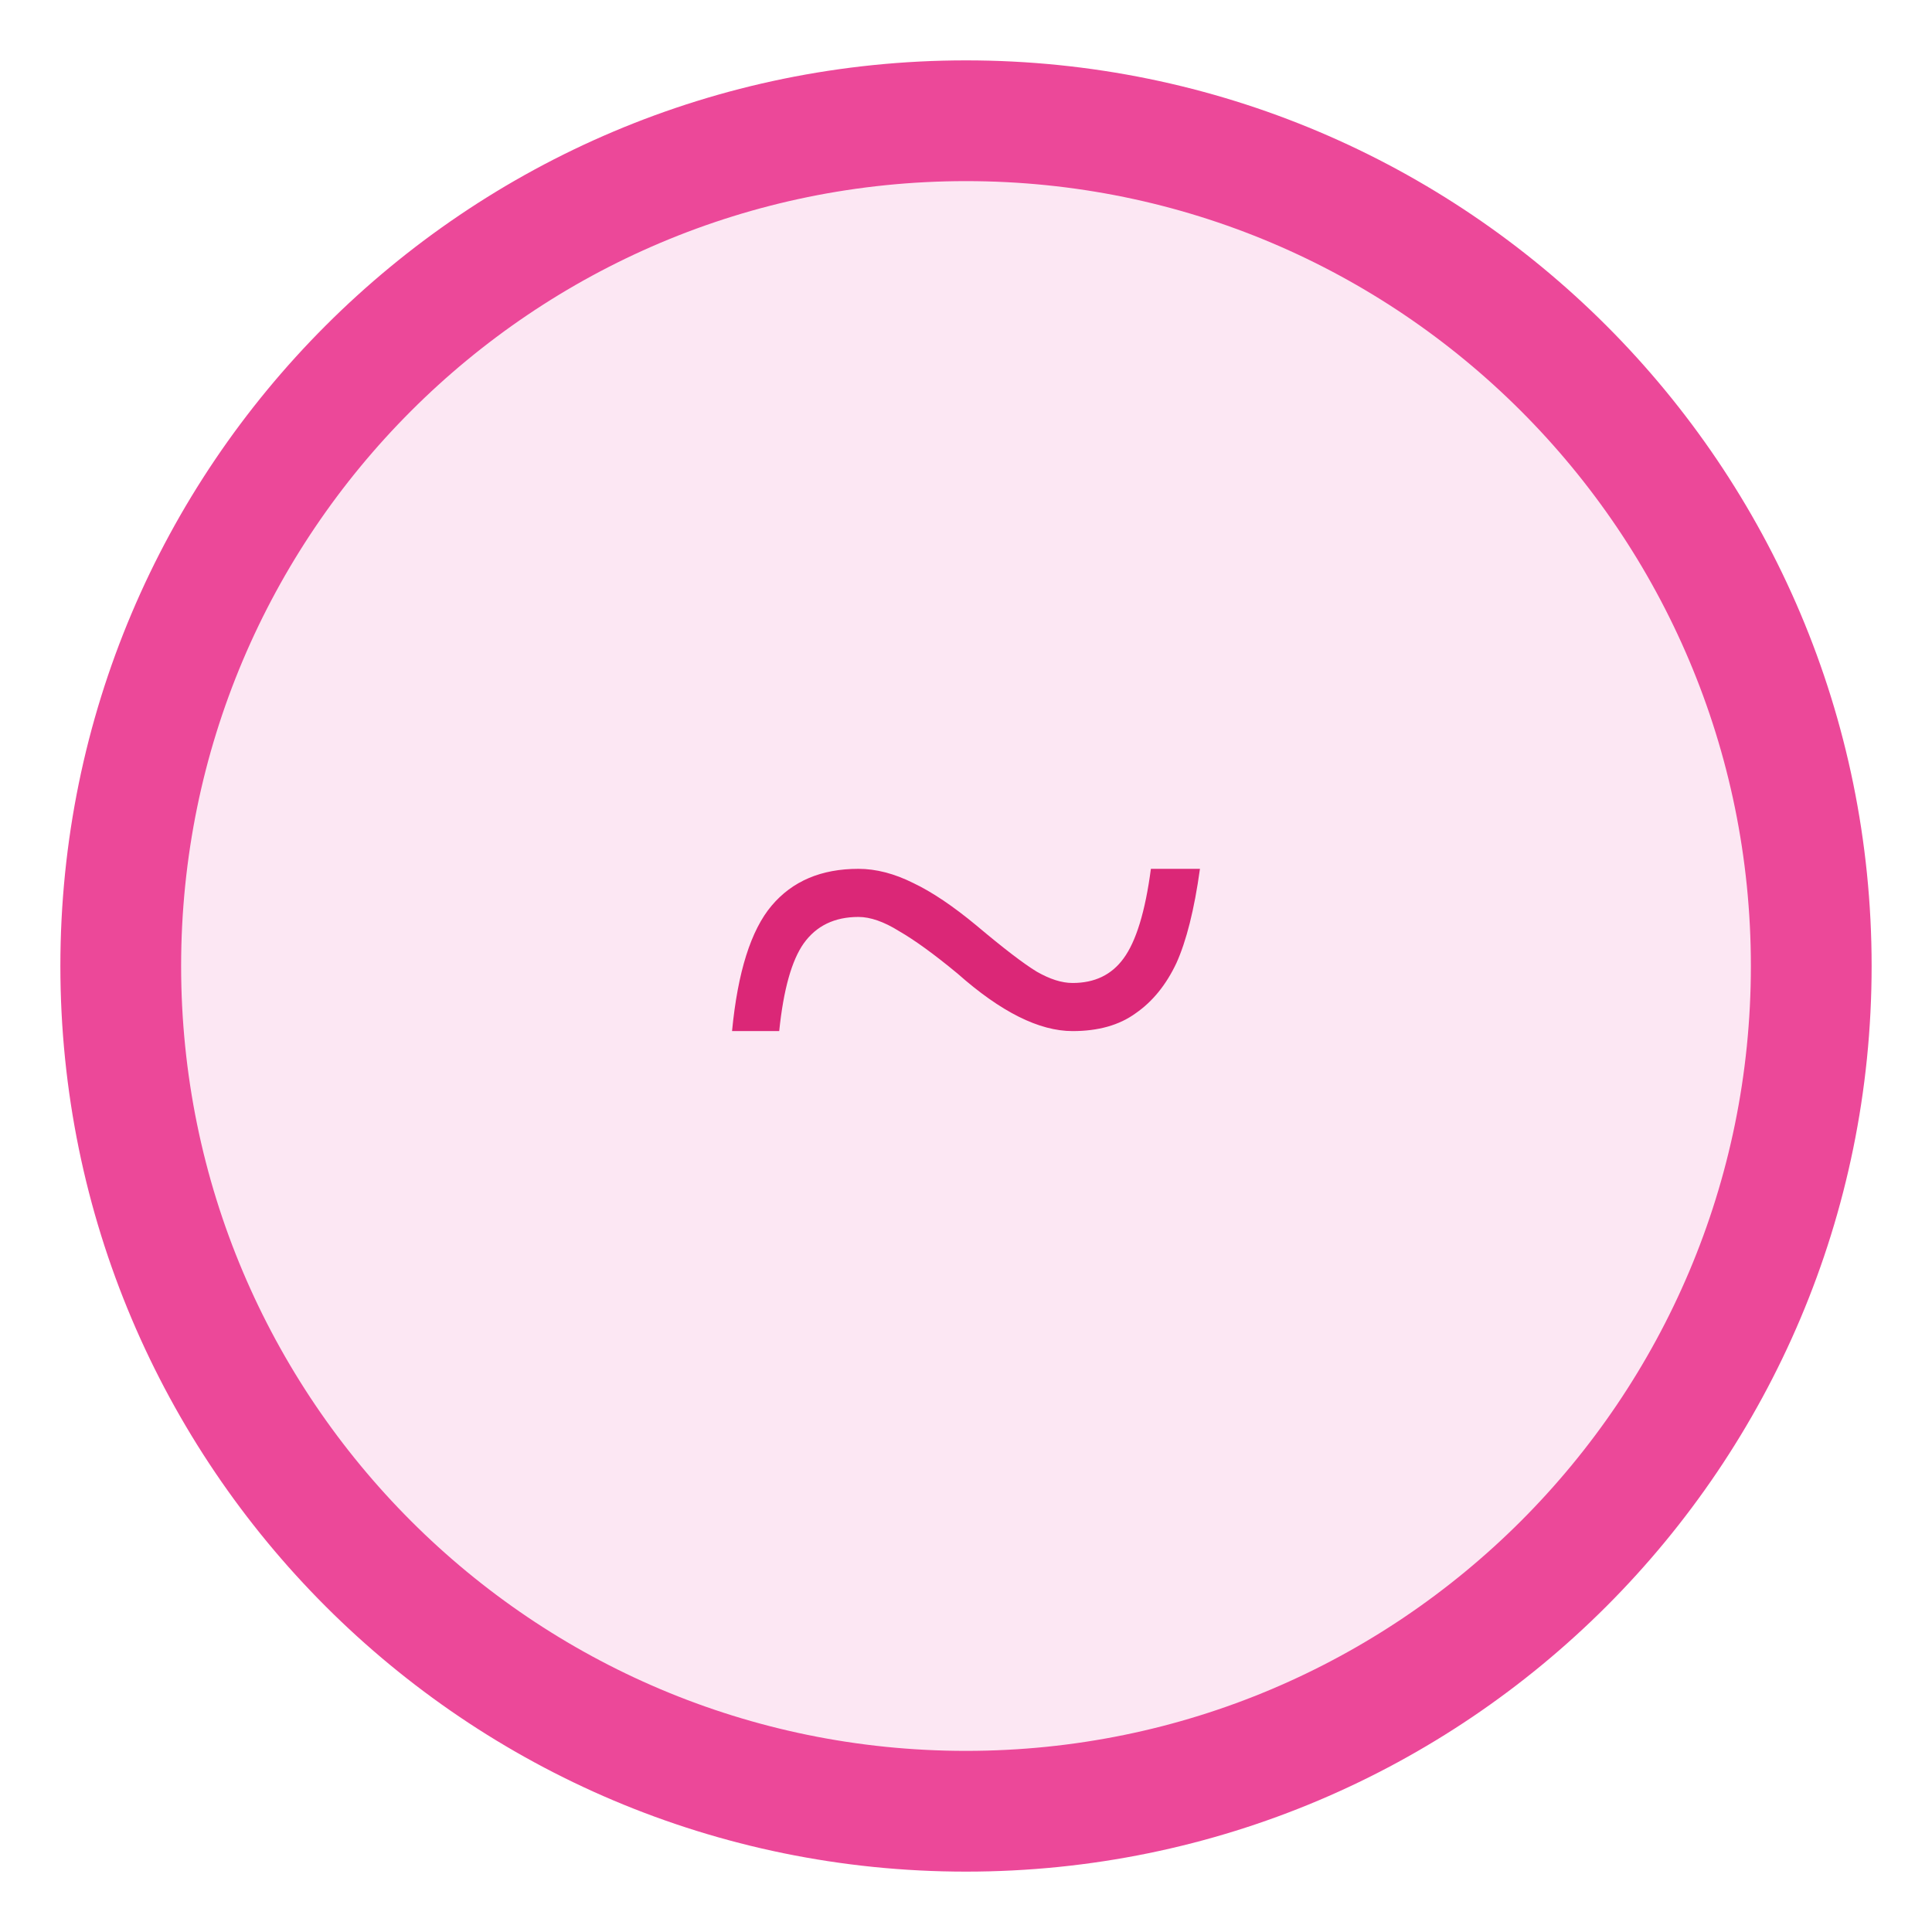
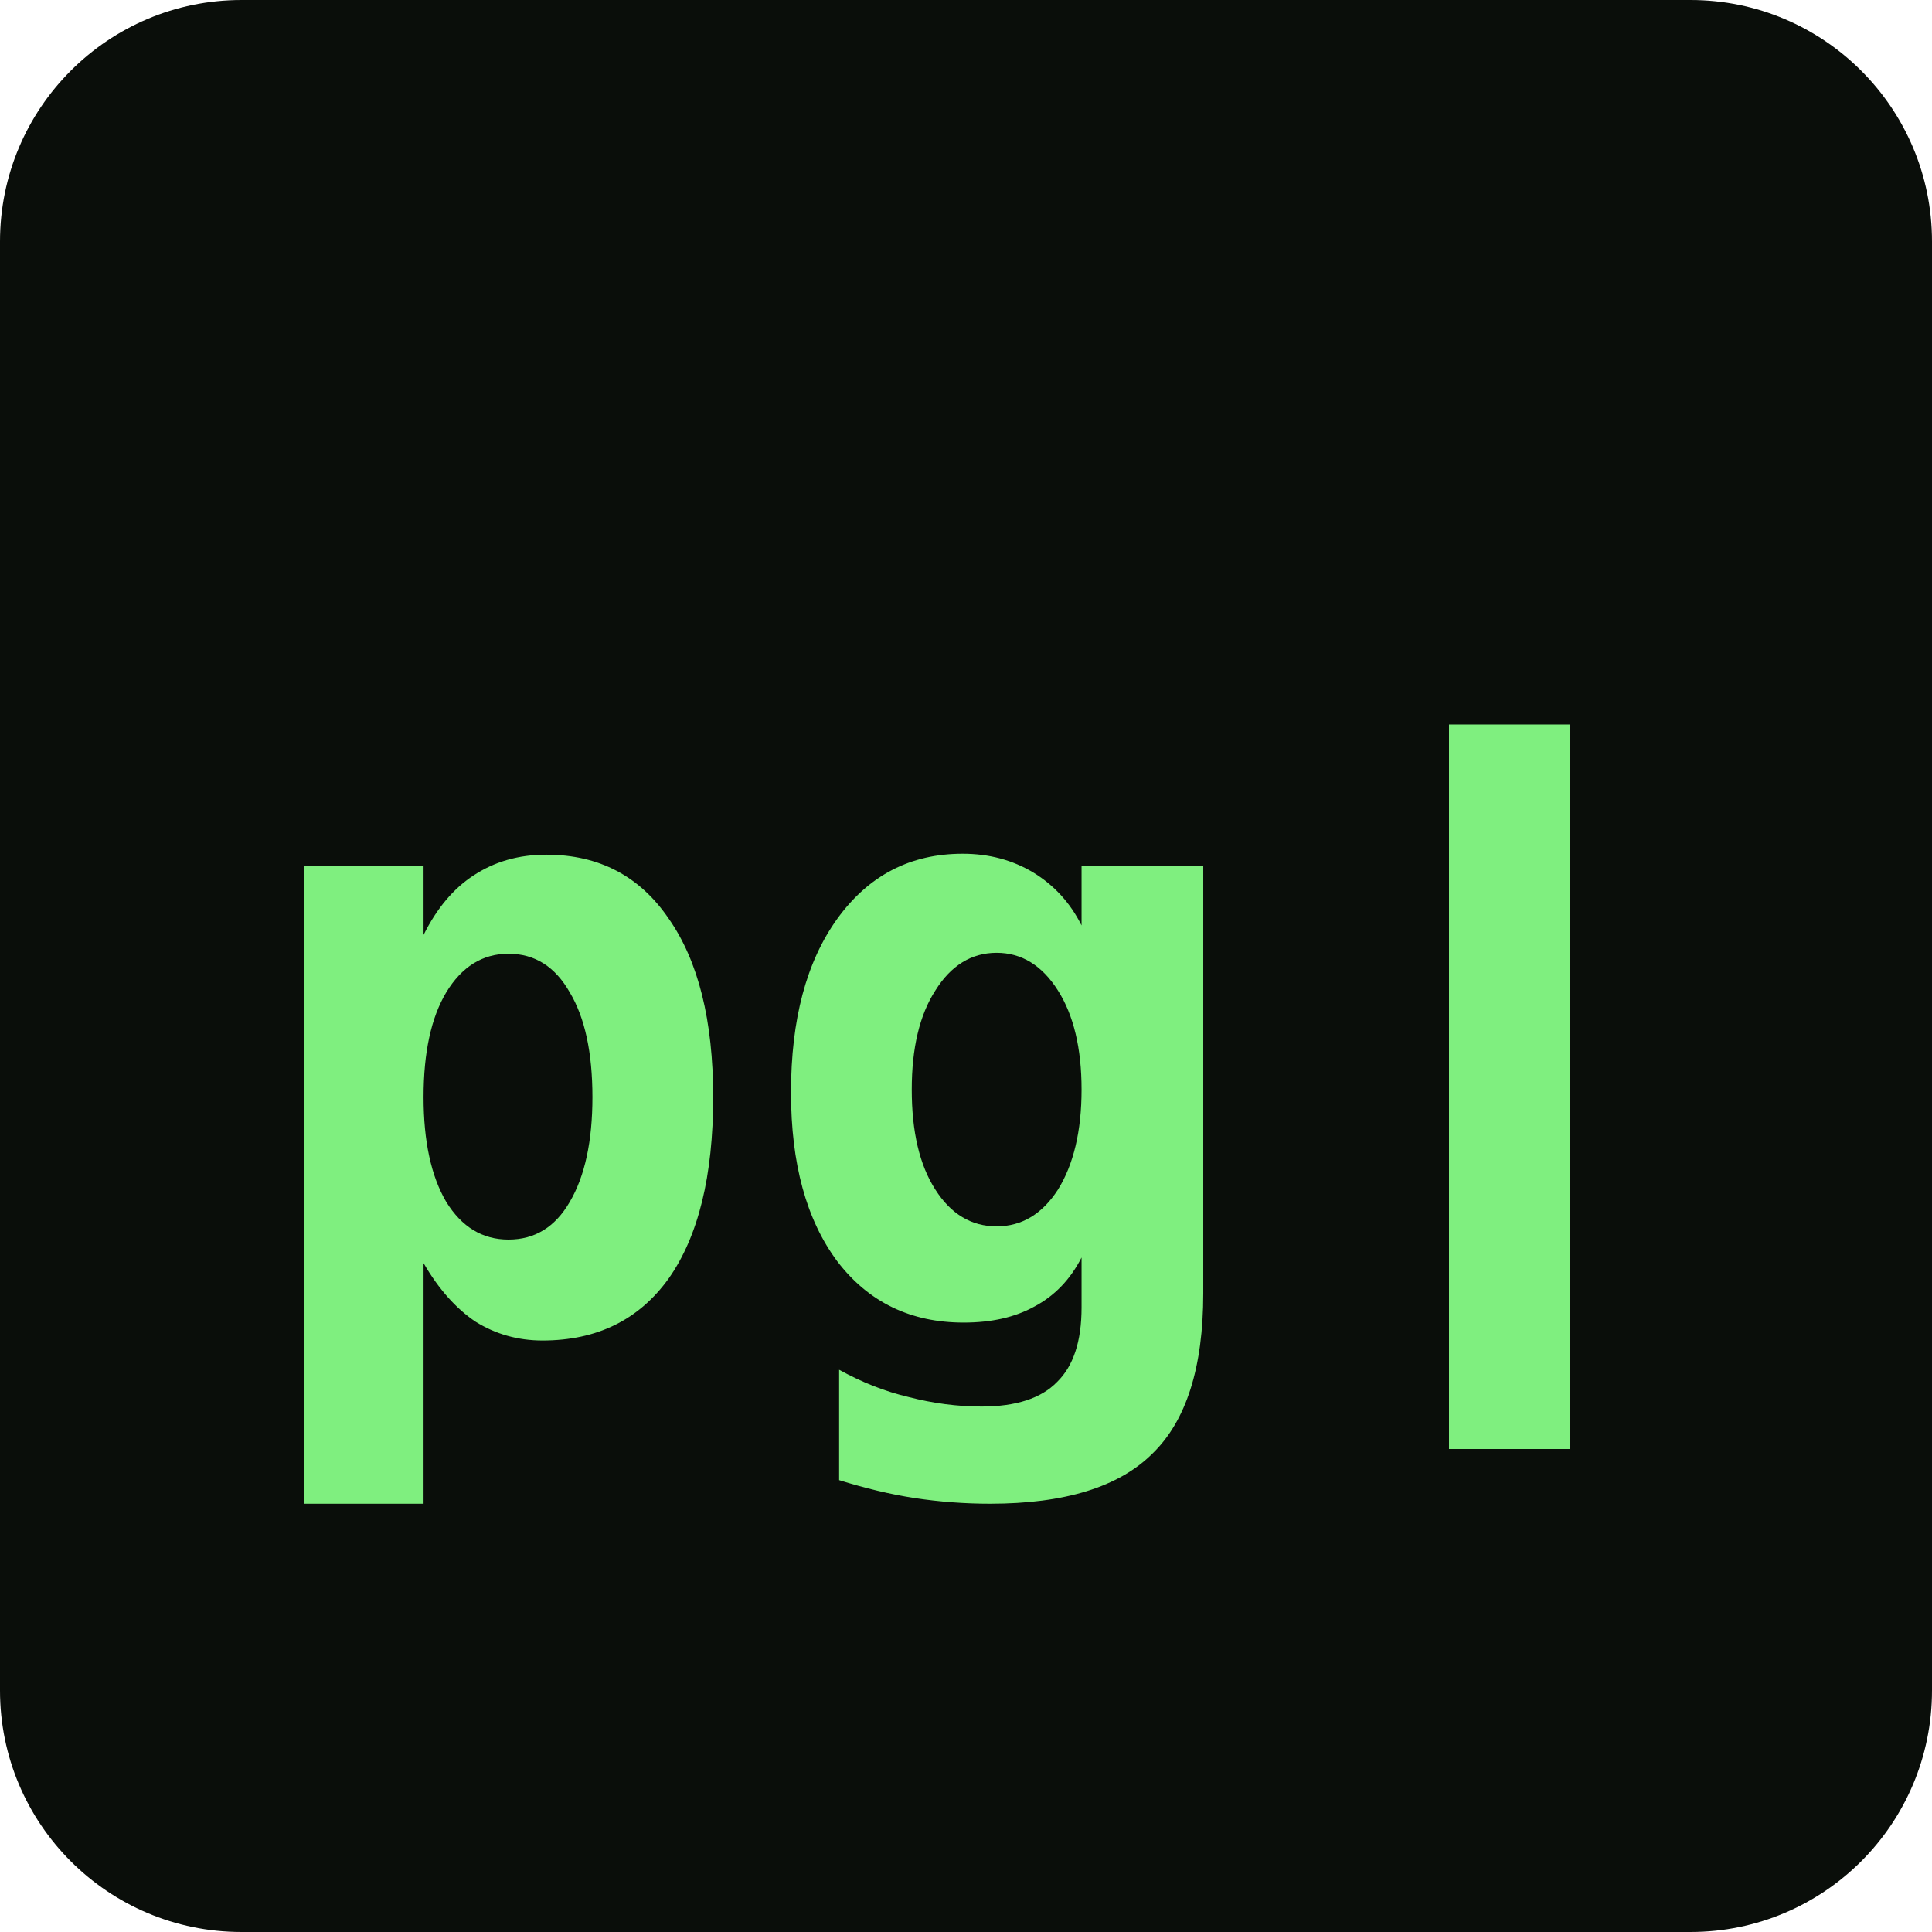
<svg xmlns="http://www.w3.org/2000/svg" viewBox="0 0 32 32">
-   <circle cx="16" cy="16" r="14" fill="#fce7f3" stroke="#ec4899" stroke-width="2" />
-   <text x="16" y="21" text-anchor="middle" font-size="16" fill="#db2777">~</text>
+   <rect width="32" height="32" rx="4" fill="#0a0e0a" />
+   <text x="4" y="22" font-family="monospace" font-size="14" font-weight="bold" fill="#7fef7f">pg</text>
+   <rect x="24" y="12" width="2" height="12" fill="#7fef7f">
+     <animate attributeName="opacity" values="1;0;1" dur="1s" repeatCount="indefinite" />
+   </rect>
</svg>
